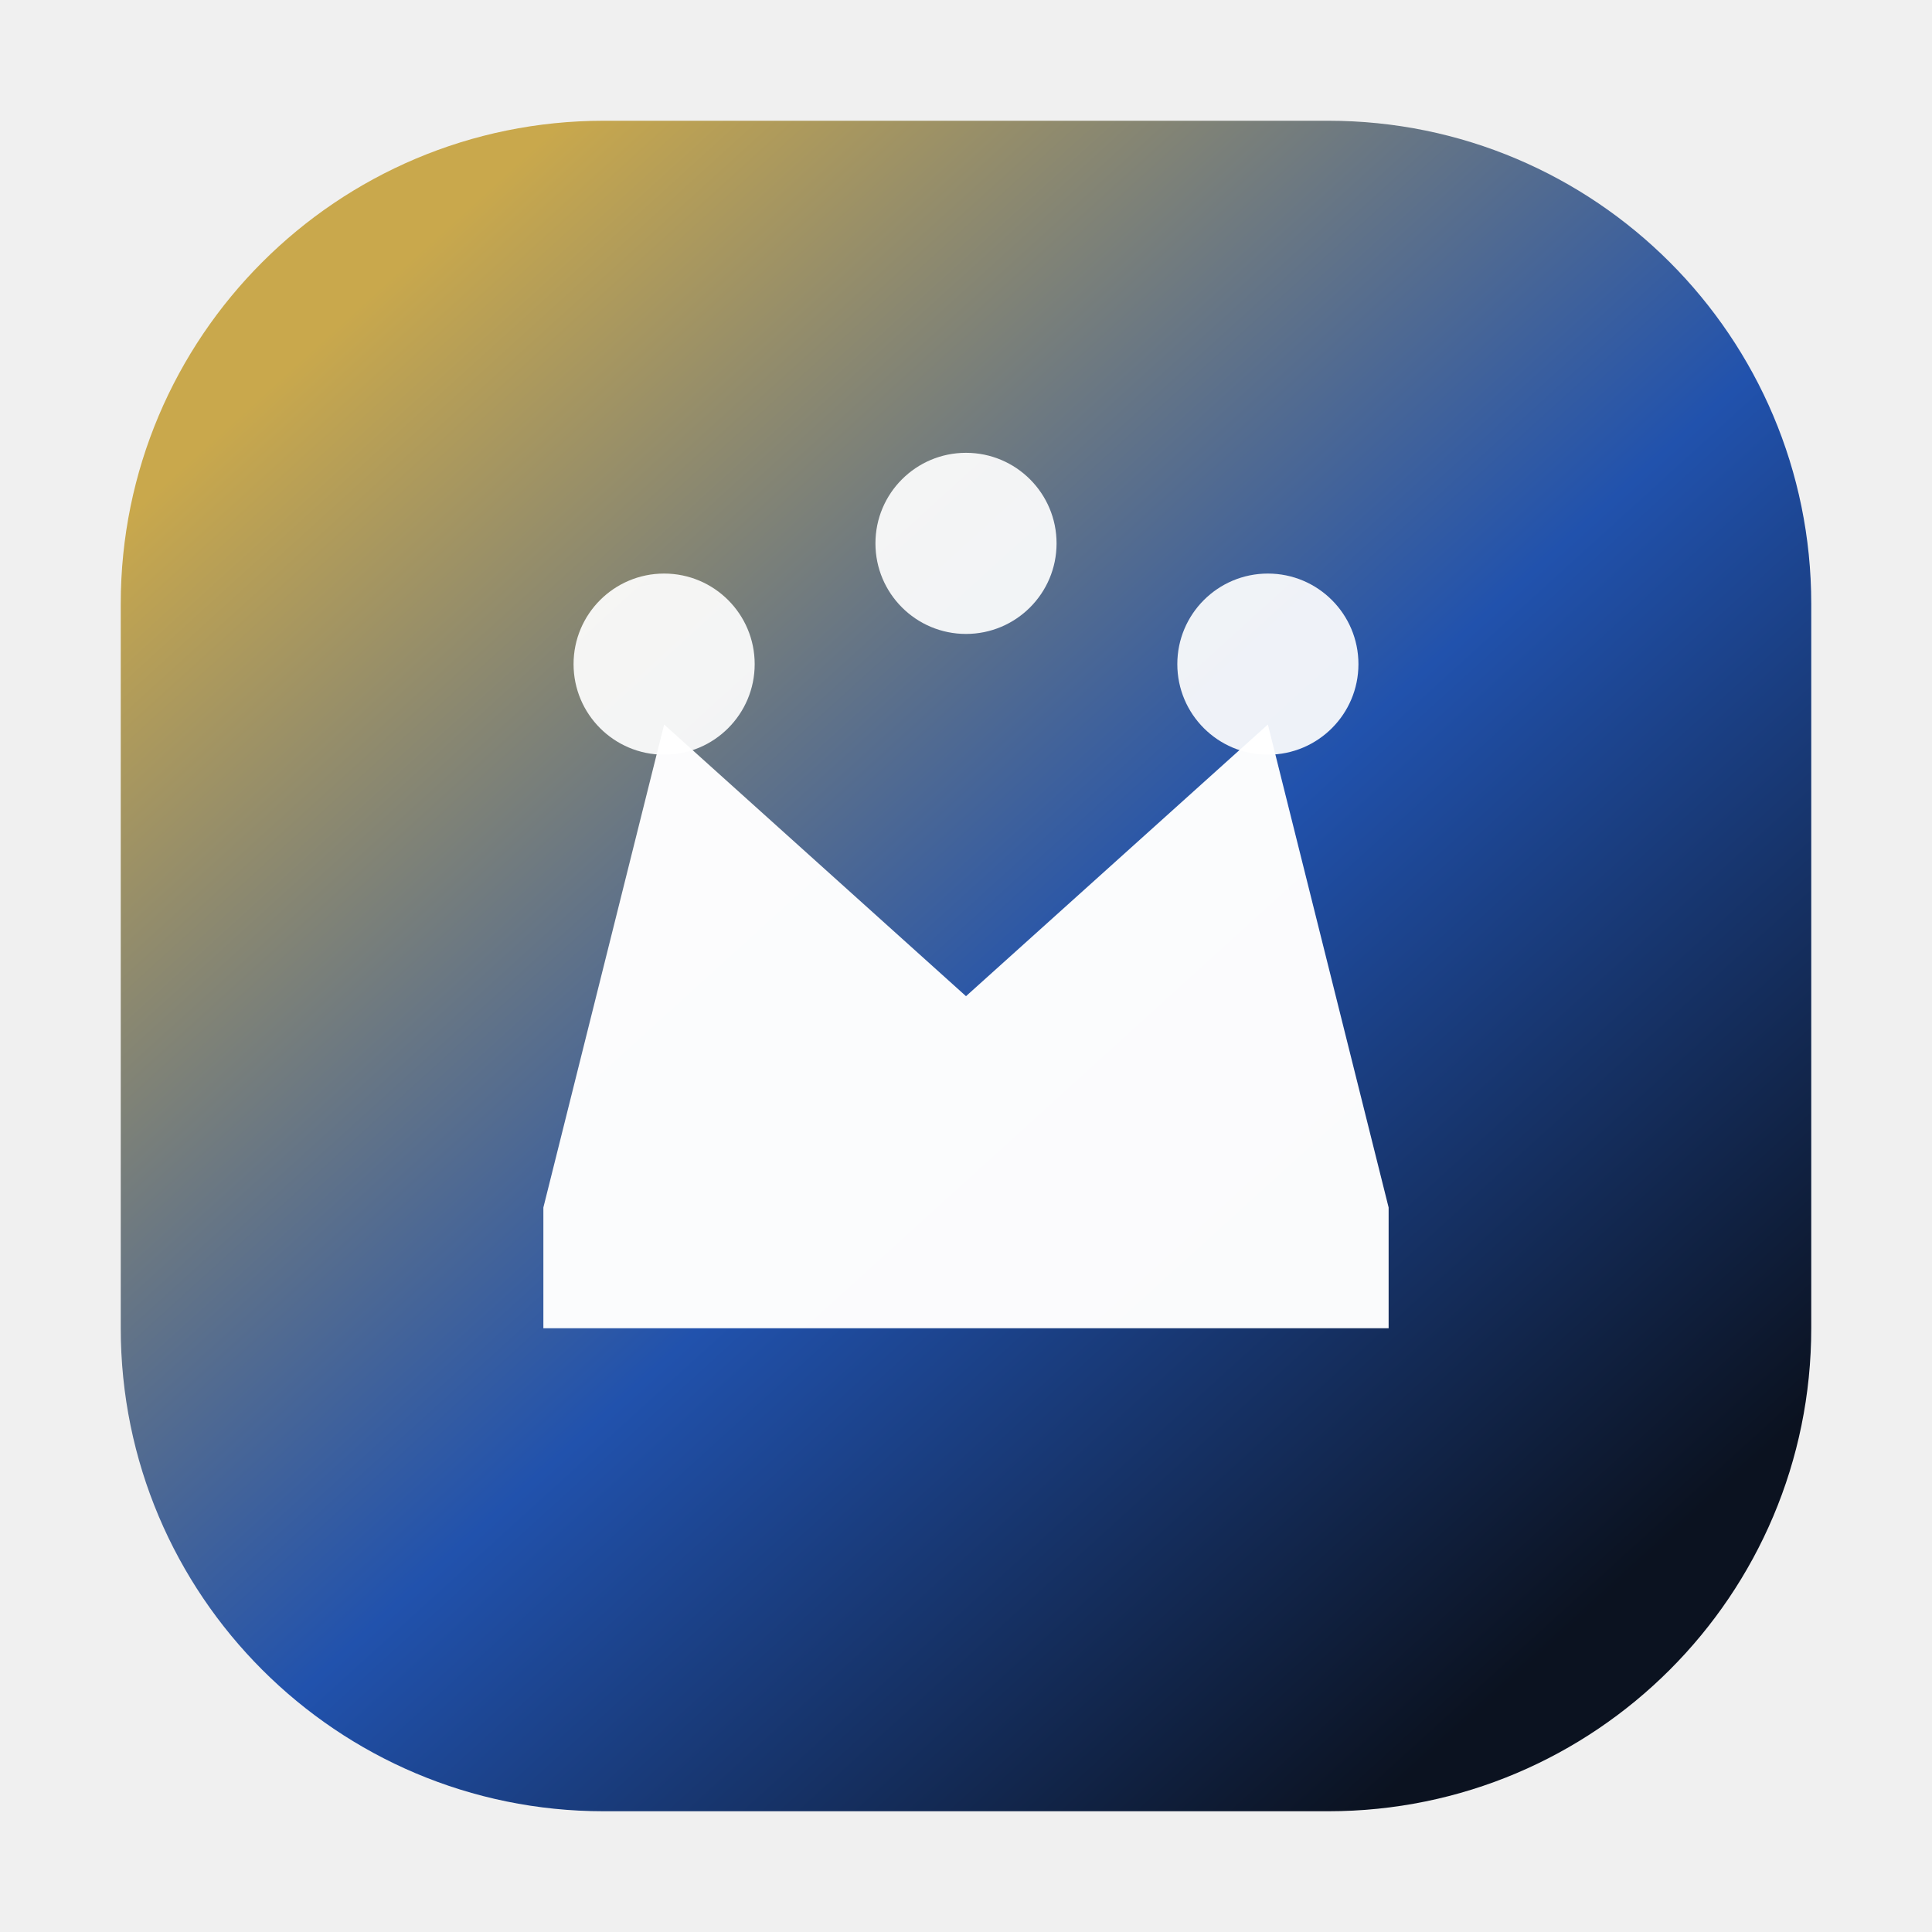
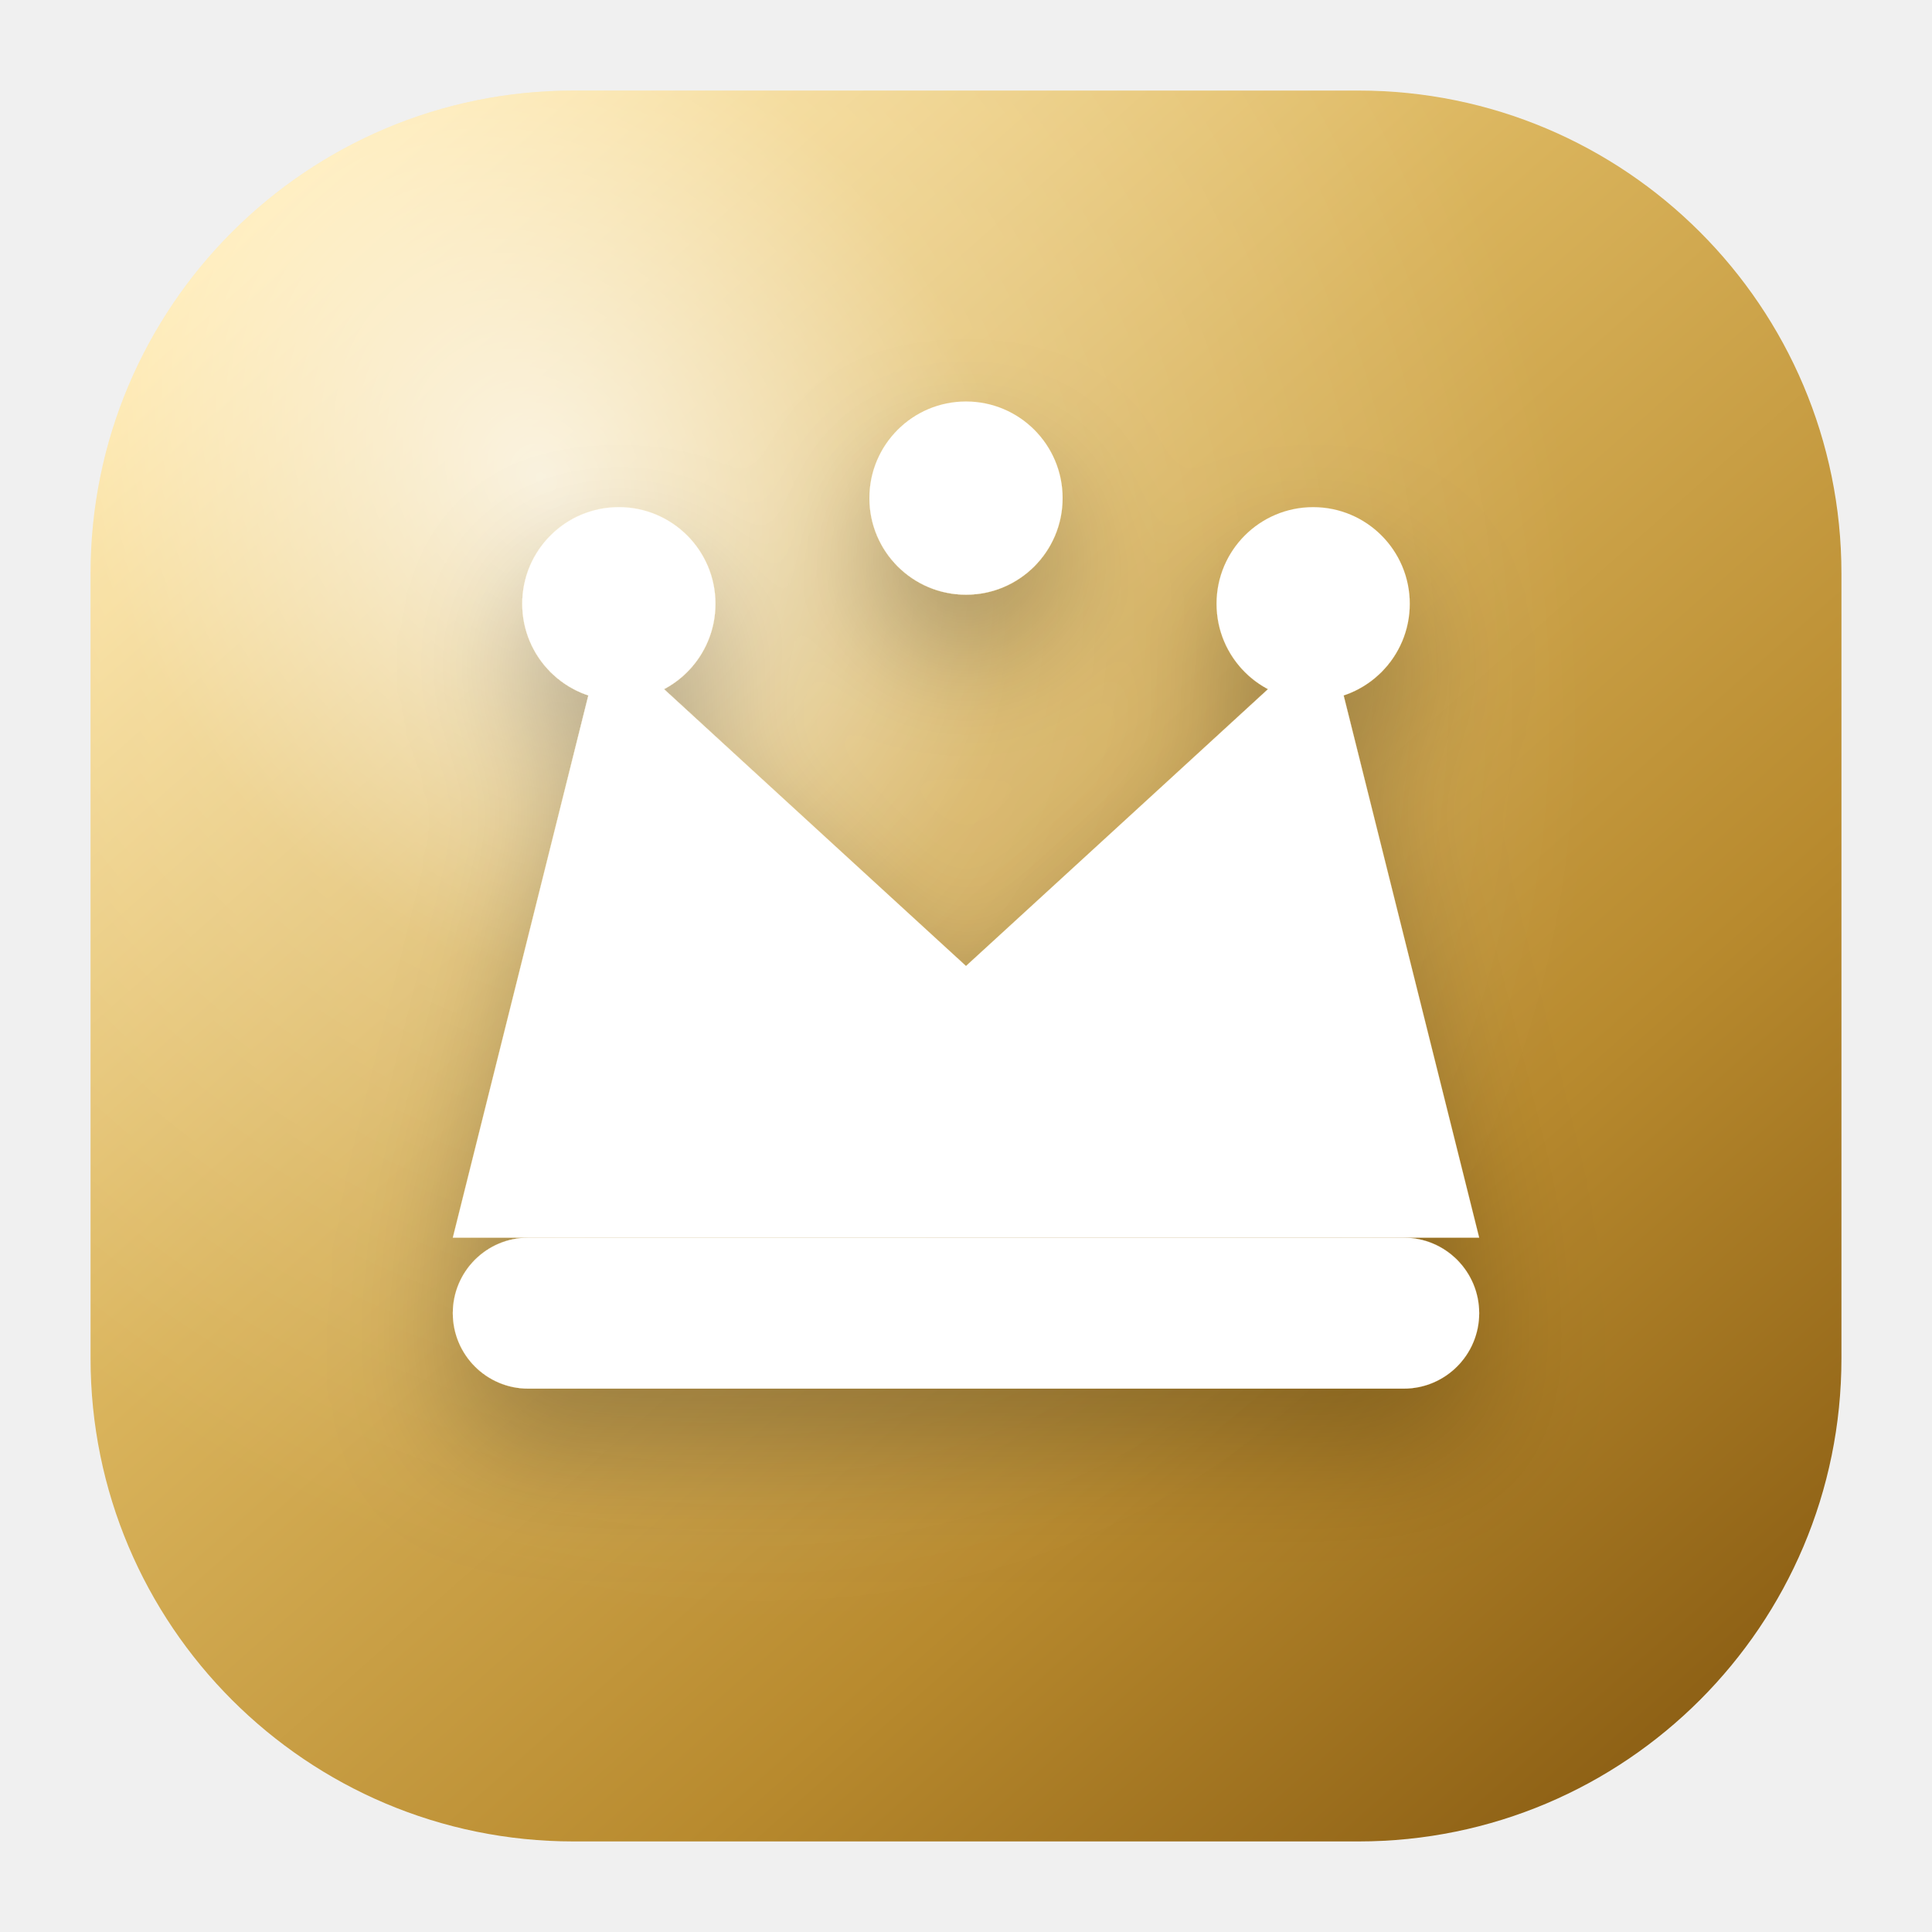
<svg xmlns="http://www.w3.org/2000/svg" viewBox="0 0 64 64">
  <defs>
-     <linearGradient id="g" x1="12" y1="10" x2="52" y2="54" gradientUnits="userSpaceOnUse">
-       <stop offset="0" stop-color="#C9A84C" />
-       <stop offset="0.55" stop-color="#2152AD" />
-       <stop offset="1" stop-color="#0B1220" />
+     <linearGradient id="gold" x1="10" y1="6" x2="56" y2="58" gradientUnits="userSpaceOnUse">
+       <stop offset="0" stop-color="#FFE6A3" />
+       <stop offset="0.38" stop-color="#D9B35B" />
+       <stop offset="0.72" stop-color="#B88A2E" />
+       <stop offset="1" stop-color="#8C5F14" />
    </linearGradient>
+     <radialGradient id="shine" cx="0" cy="0" r="1" gradientUnits="userSpaceOnUse" gradientTransform="translate(18 16) rotate(55) scale(40 32)">
+       <stop offset="0" stop-color="#FFFFFF" stop-opacity="0.75" />
+       <stop offset="0.45" stop-color="#FFFFFF" stop-opacity="0.18" />
+       <stop offset="1" stop-color="#FFFFFF" stop-opacity="0" />
+     </radialGradient>
+     <filter id="soft" x="-20%" y="-20%" width="140%" height="140%">
+       <feDropShadow dx="0" dy="2" stdDeviation="2" flood-color="#000" flood-opacity="0.25" />
+     </filter>
  </defs>
-   <rect x="4" y="4" width="56" height="56" rx="16" fill="url(#g)" />
-   <path fill="#fff" fill-opacity="0.98" d="M18 40l4-16 10 9 10-9 4 16H18zm0 0h28v4H18v-4z" />
-   <circle cx="22" cy="22" r="3" fill="#fff" fill-opacity="0.92" />
-   <circle cx="32" cy="18" r="3" fill="#fff" fill-opacity="0.92" />
-   <circle cx="42" cy="22" r="3" fill="#fff" fill-opacity="0.92" />
+   <rect x="3" y="3" width="58" height="58" rx="16" fill="url(#gold)" />
+   <rect x="3" y="3" width="58" height="58" rx="16" fill="url(#shine)" />
+   <g filter="url(#soft)">
+     <path fill="#FFFFFF" d="M15 41l5-20 12 11 12-11 5 20H15z" />
+     <rect x="15" y="41" width="34" height="5" rx="2.5" fill="#FFFFFF" />
+     <circle cx="20.5" cy="20" r="3.2" fill="#FFFFFF" />
+     <circle cx="32" cy="16.5" r="3.2" fill="#FFFFFF" />
+     <circle cx="43.5" cy="20" r="3.2" fill="#FFFFFF" />
+   </g>
</svg>
